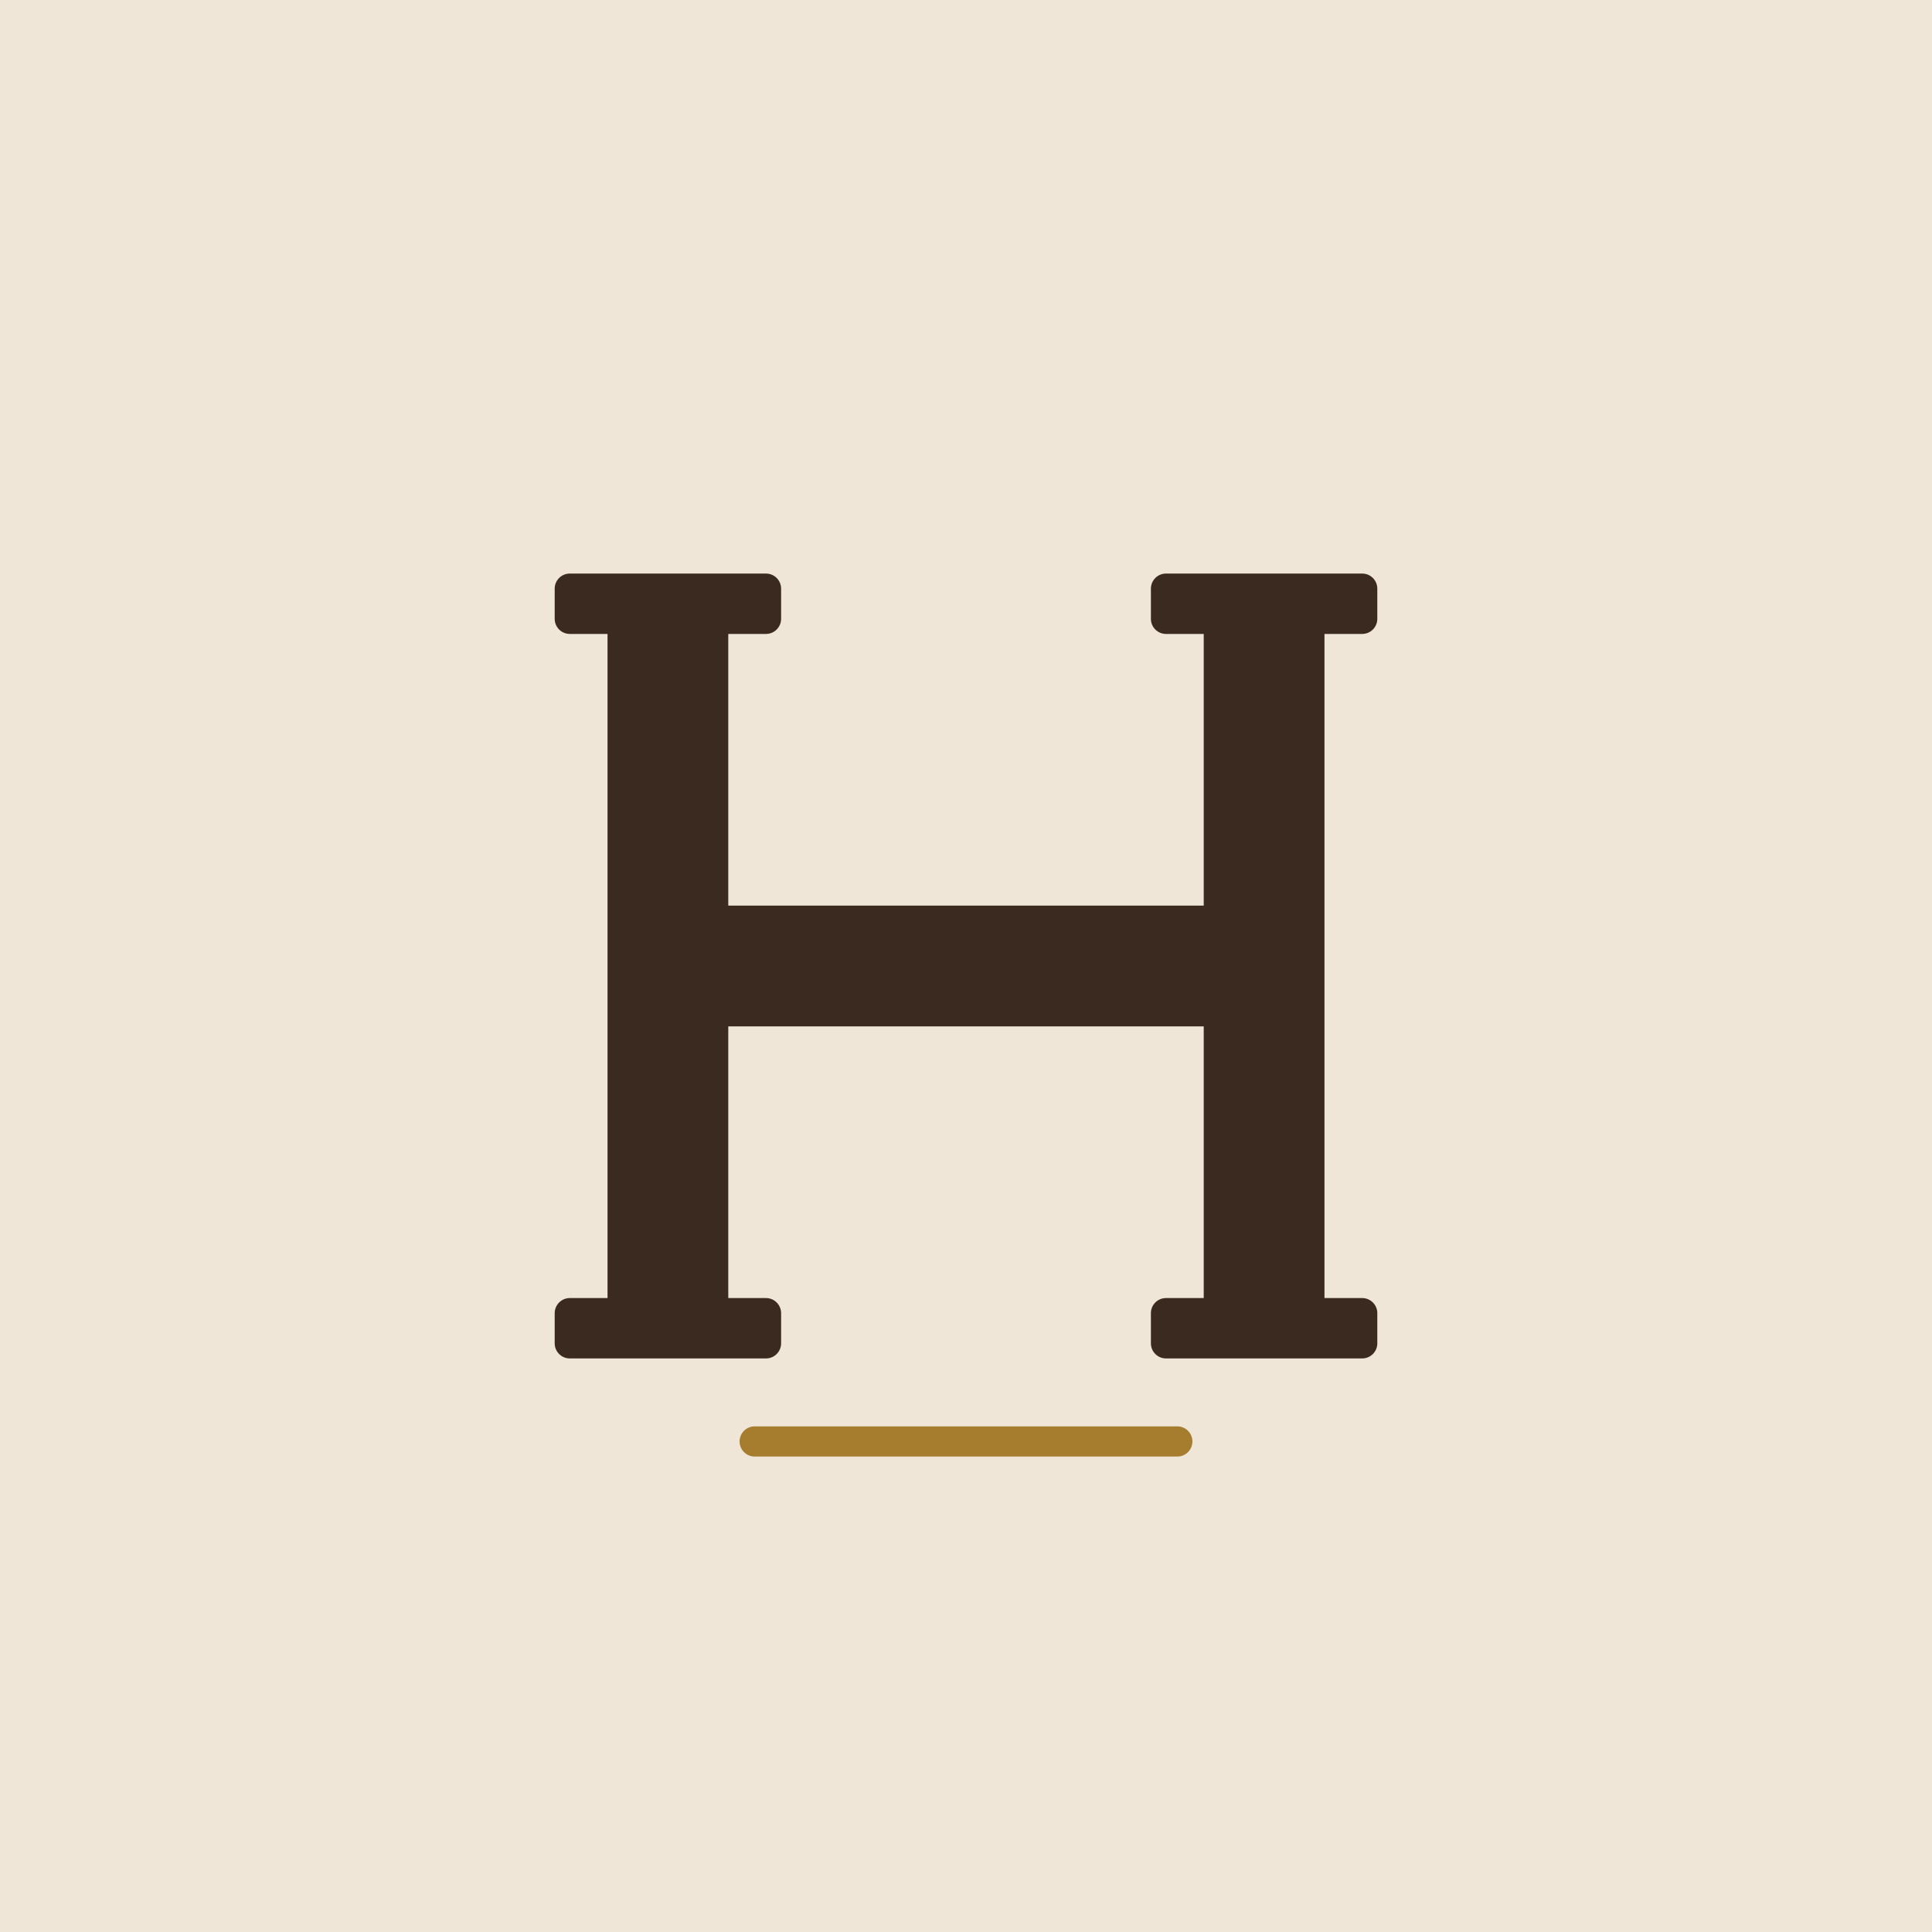
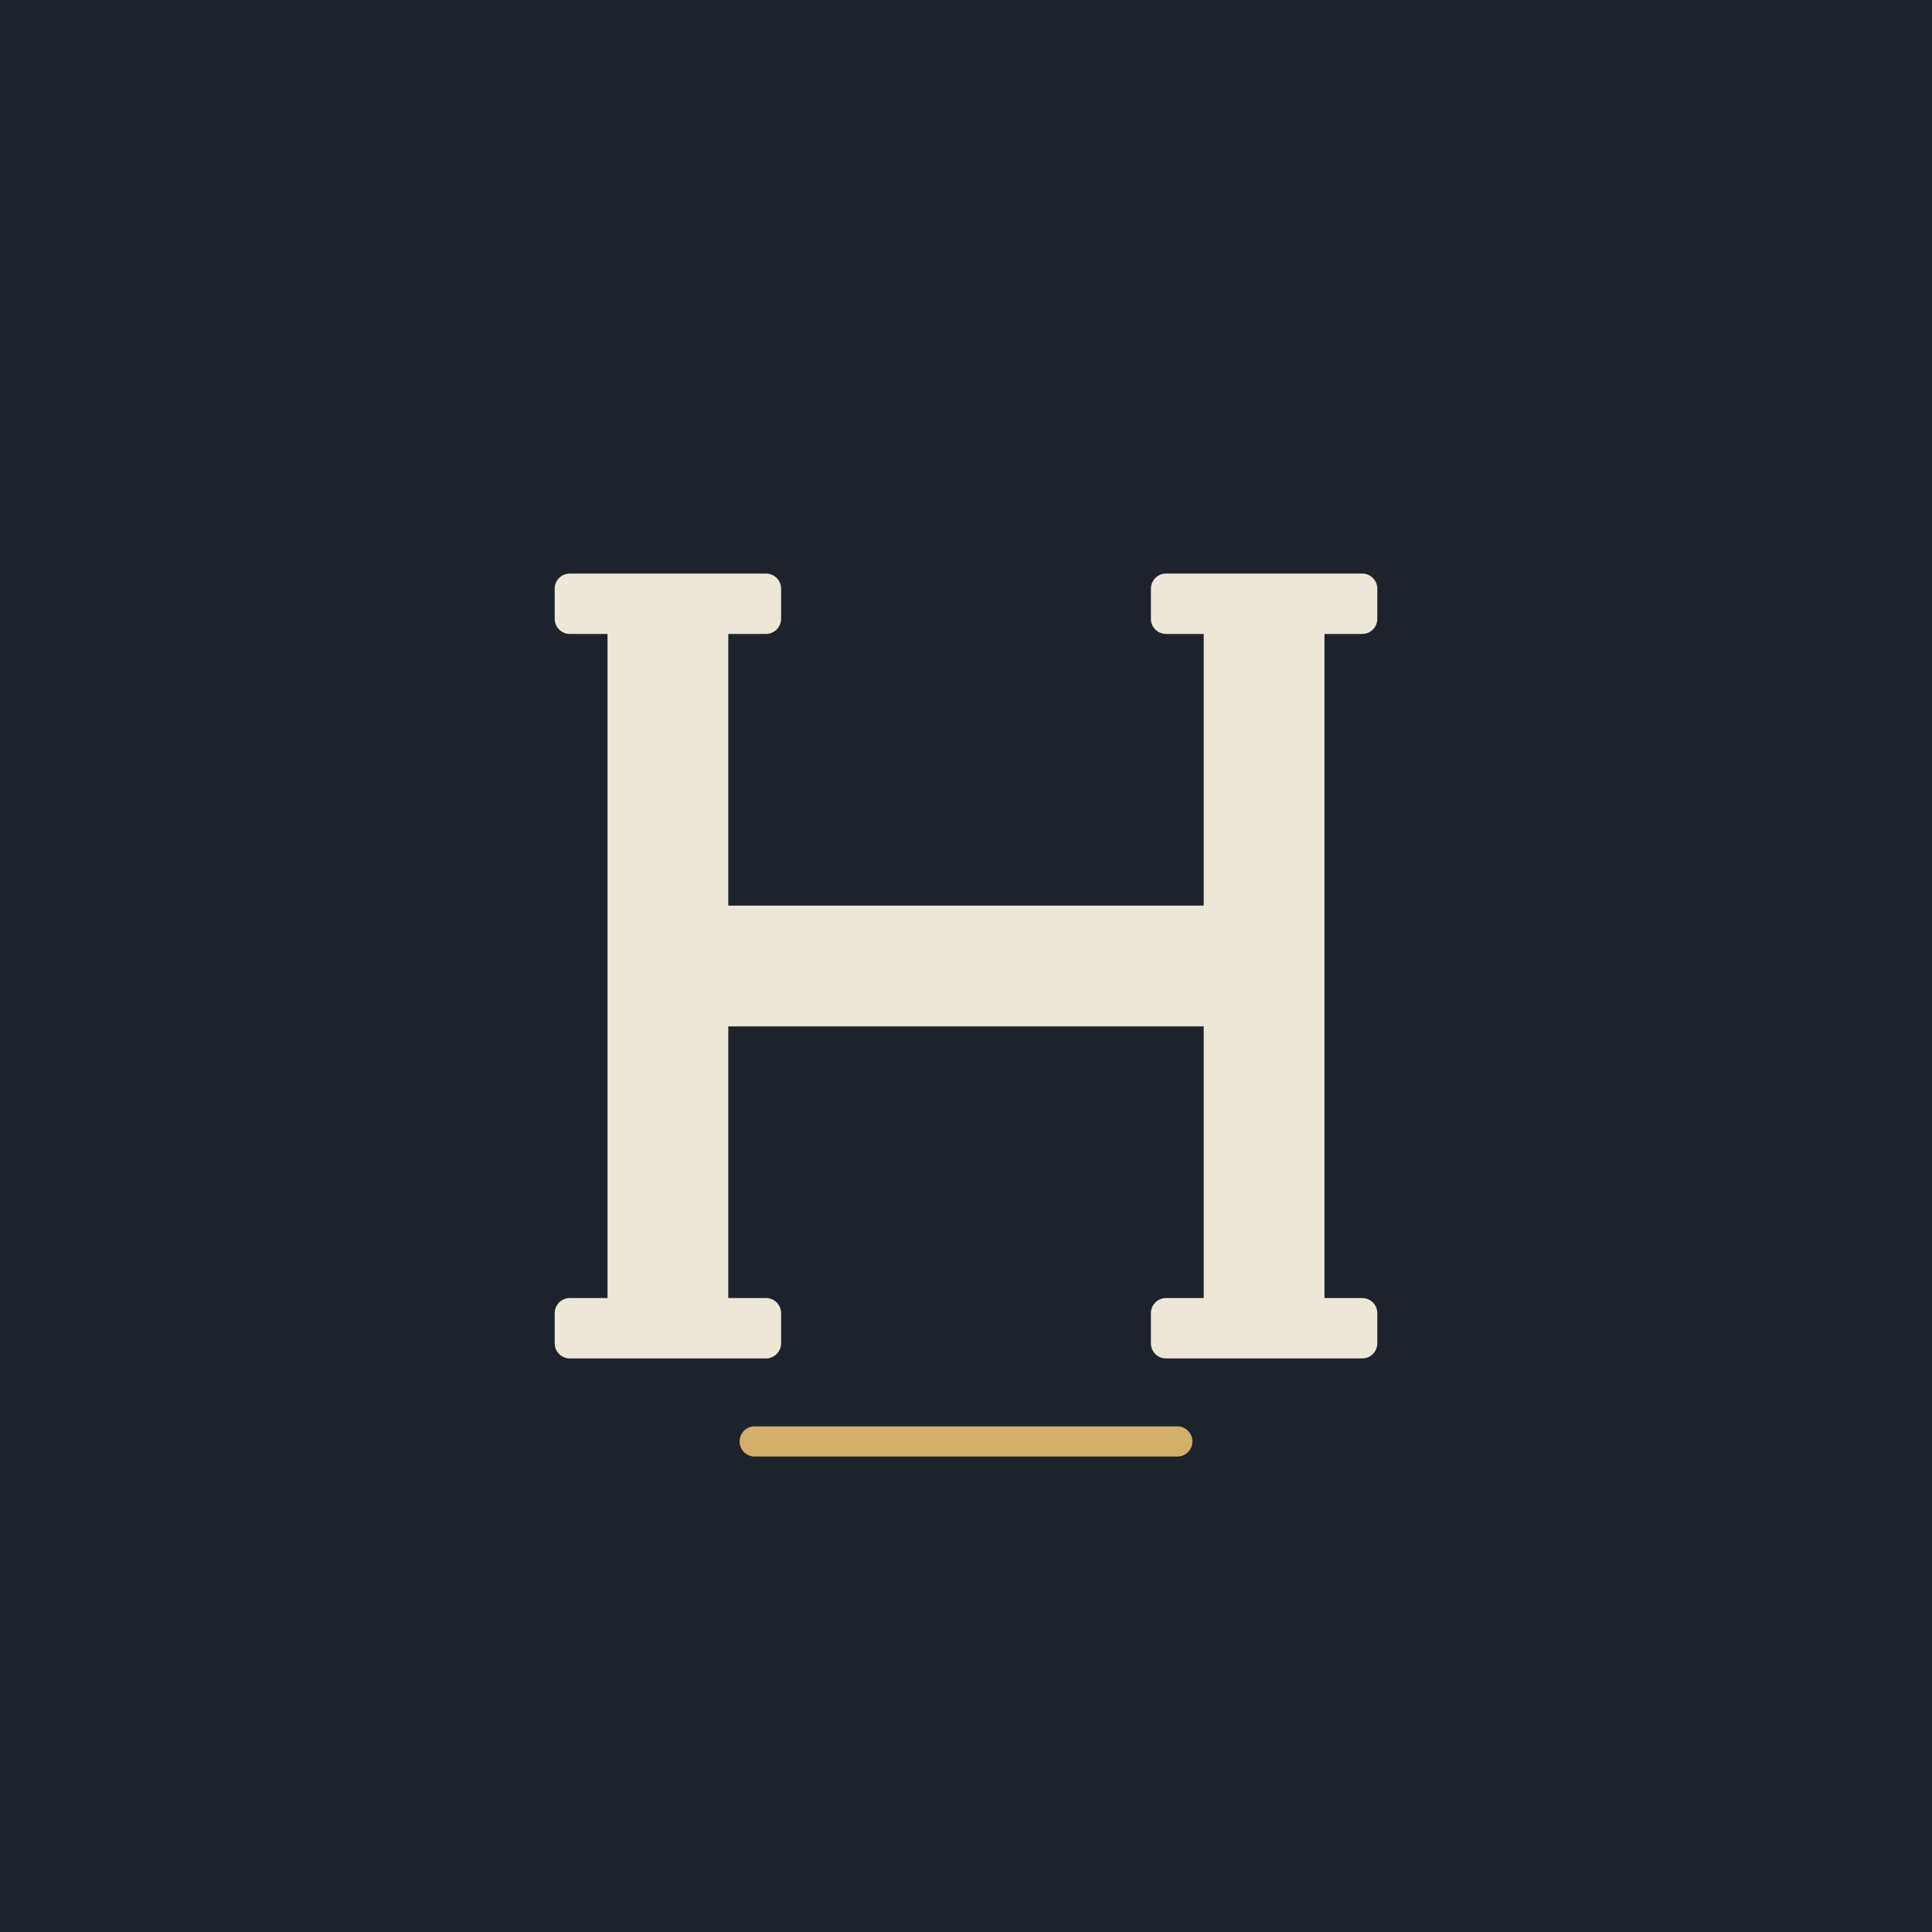
<svg xmlns="http://www.w3.org/2000/svg" viewBox="0 0 512 512" role="img" aria-label="Hobbyregnskap">
-   <rect width="512" height="512" fill="#EFE6D8" />
-   <g fill="#3B2A20">
+   <rect width="512" height="512" fill="#1E232B" />
+   <g fill="#EDE7D8">
    <rect x="161" y="156" width="32" height="200" rx="4" />
    <rect x="147" y="152" width="60" height="16" rx="4" />
    <rect x="147" y="344" width="60" height="16" rx="4" />
    <rect x="319" y="156" width="32" height="200" rx="4" />
    <rect x="305" y="152" width="60" height="16" rx="4" />
    <rect x="305" y="344" width="60" height="16" rx="4" />
    <rect x="185" y="240" width="142" height="32" rx="4" />
  </g>
-   <rect x="196" y="378" width="120" height="8" rx="4" fill="#A67C2E" />
+   <rect x="196" y="378" width="120" height="8" rx="4" fill="#D4AF6A" />
</svg>
